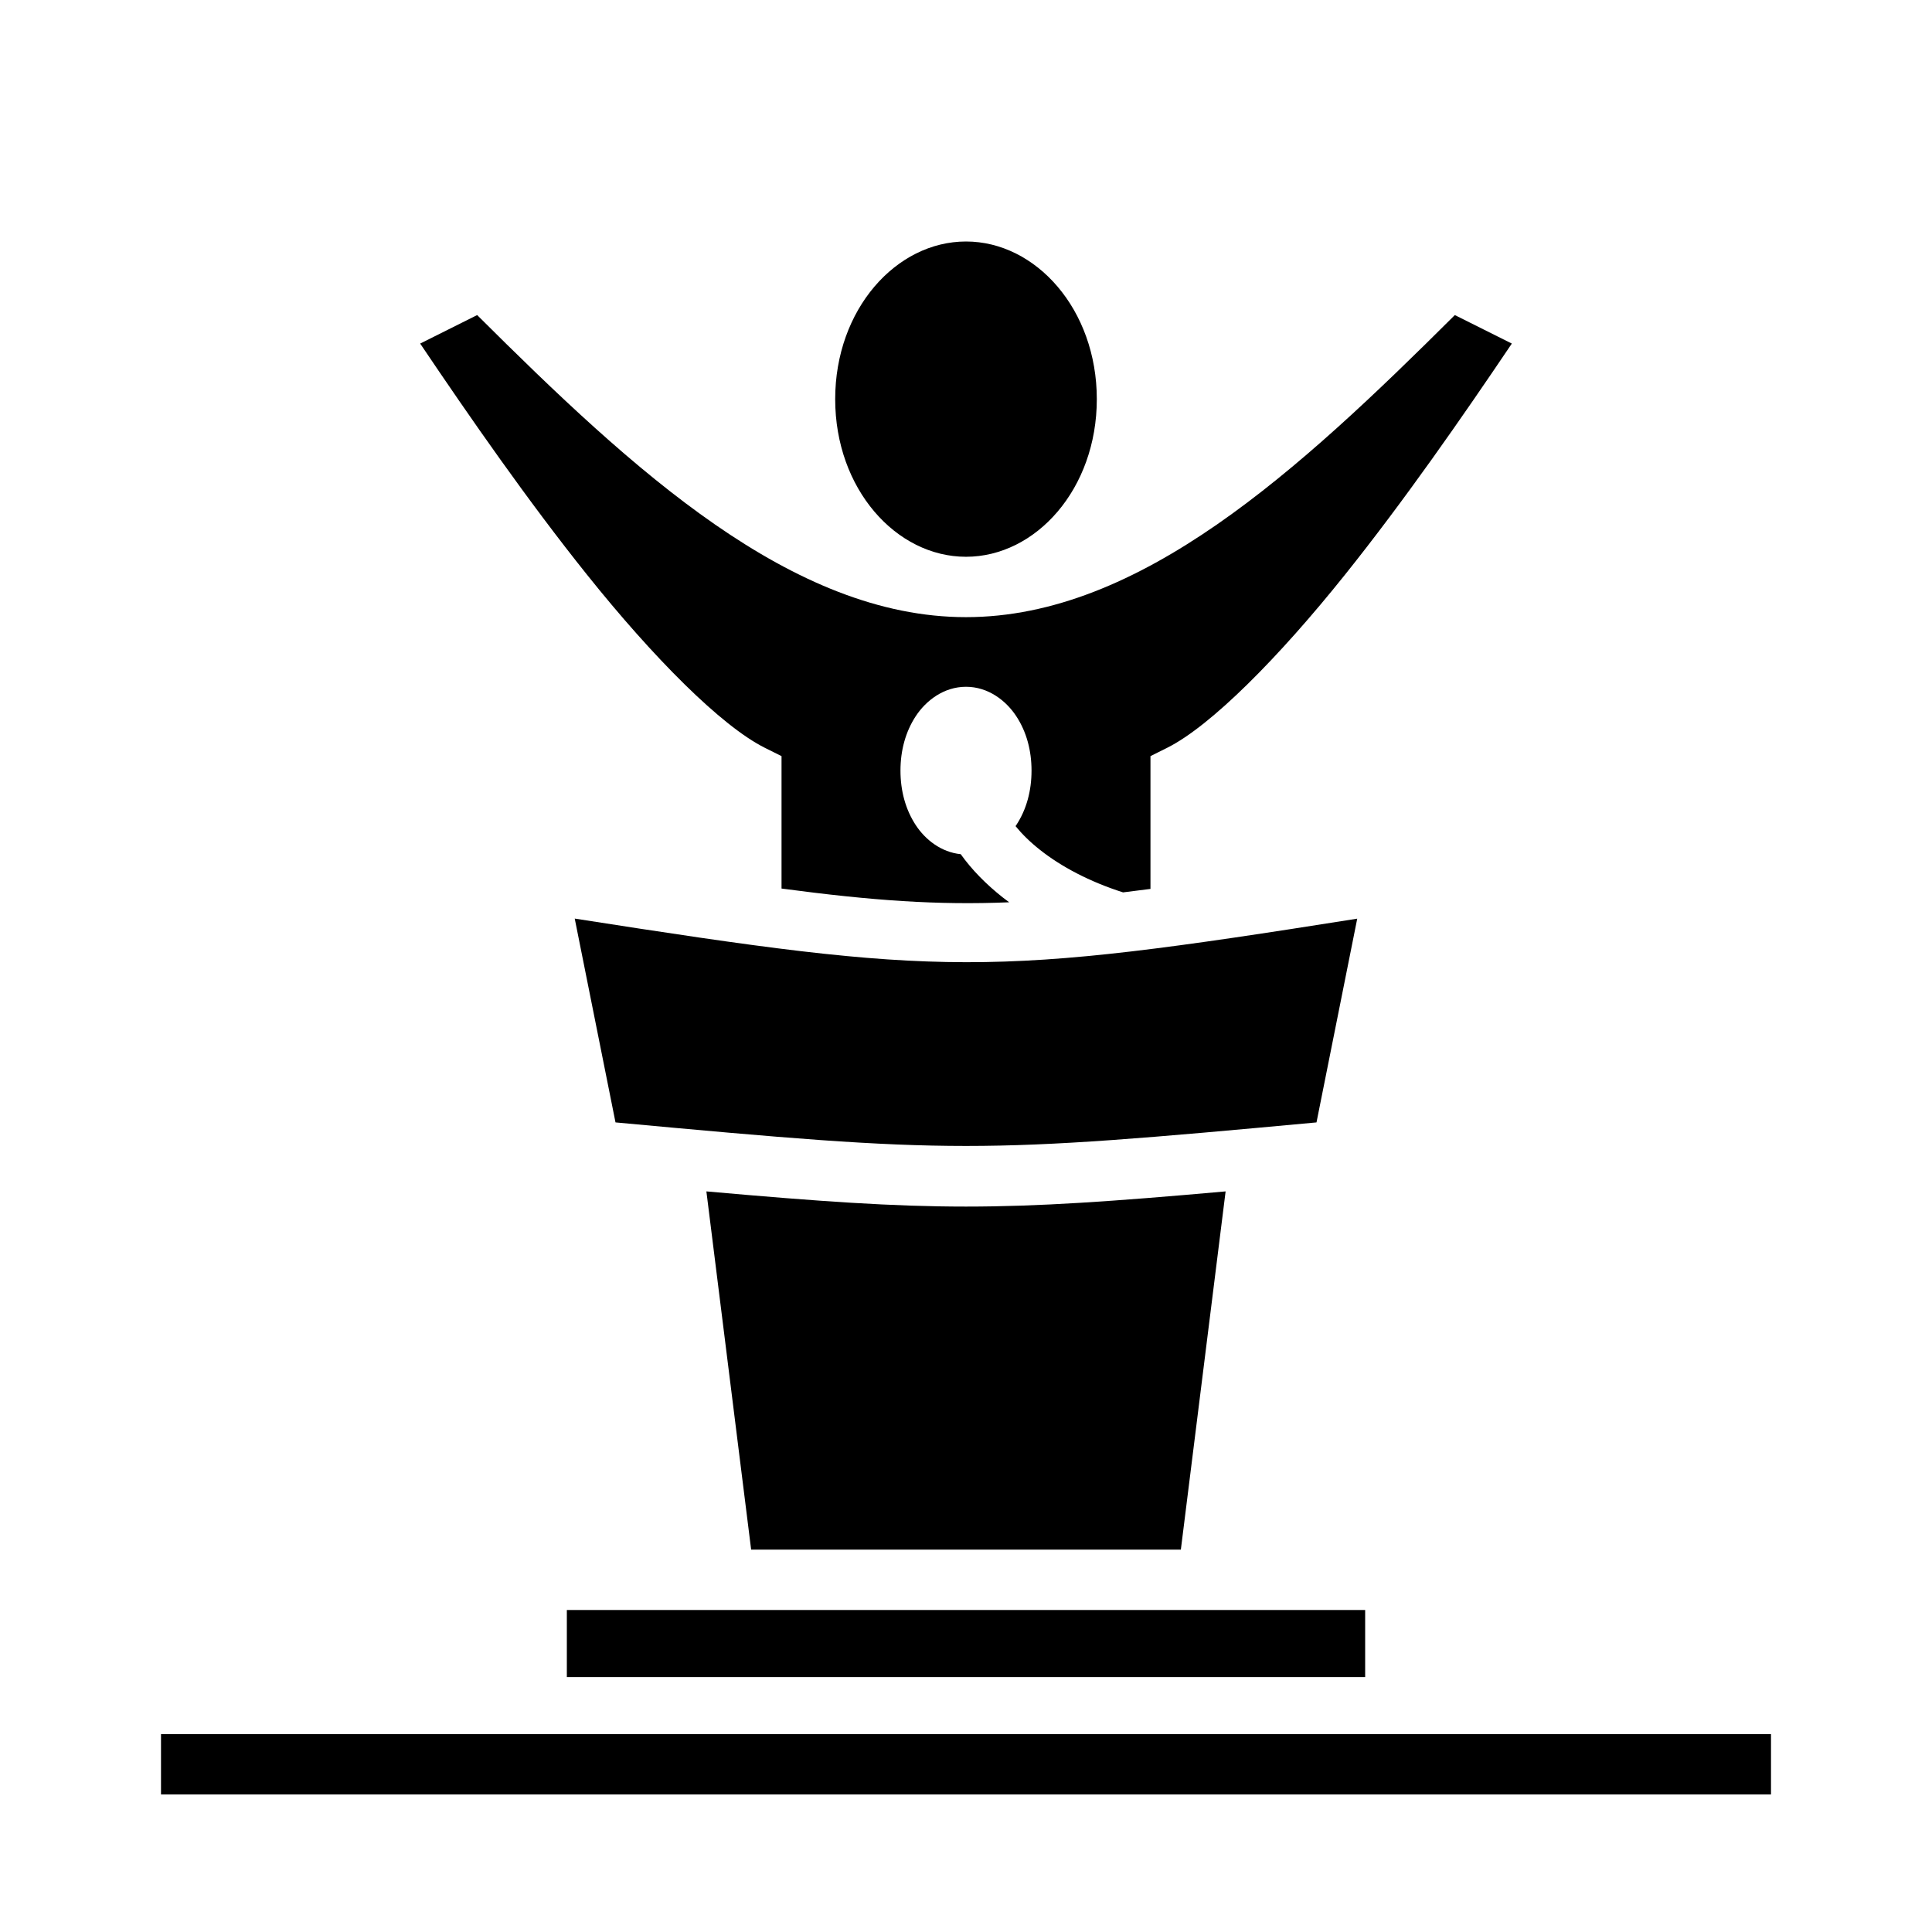
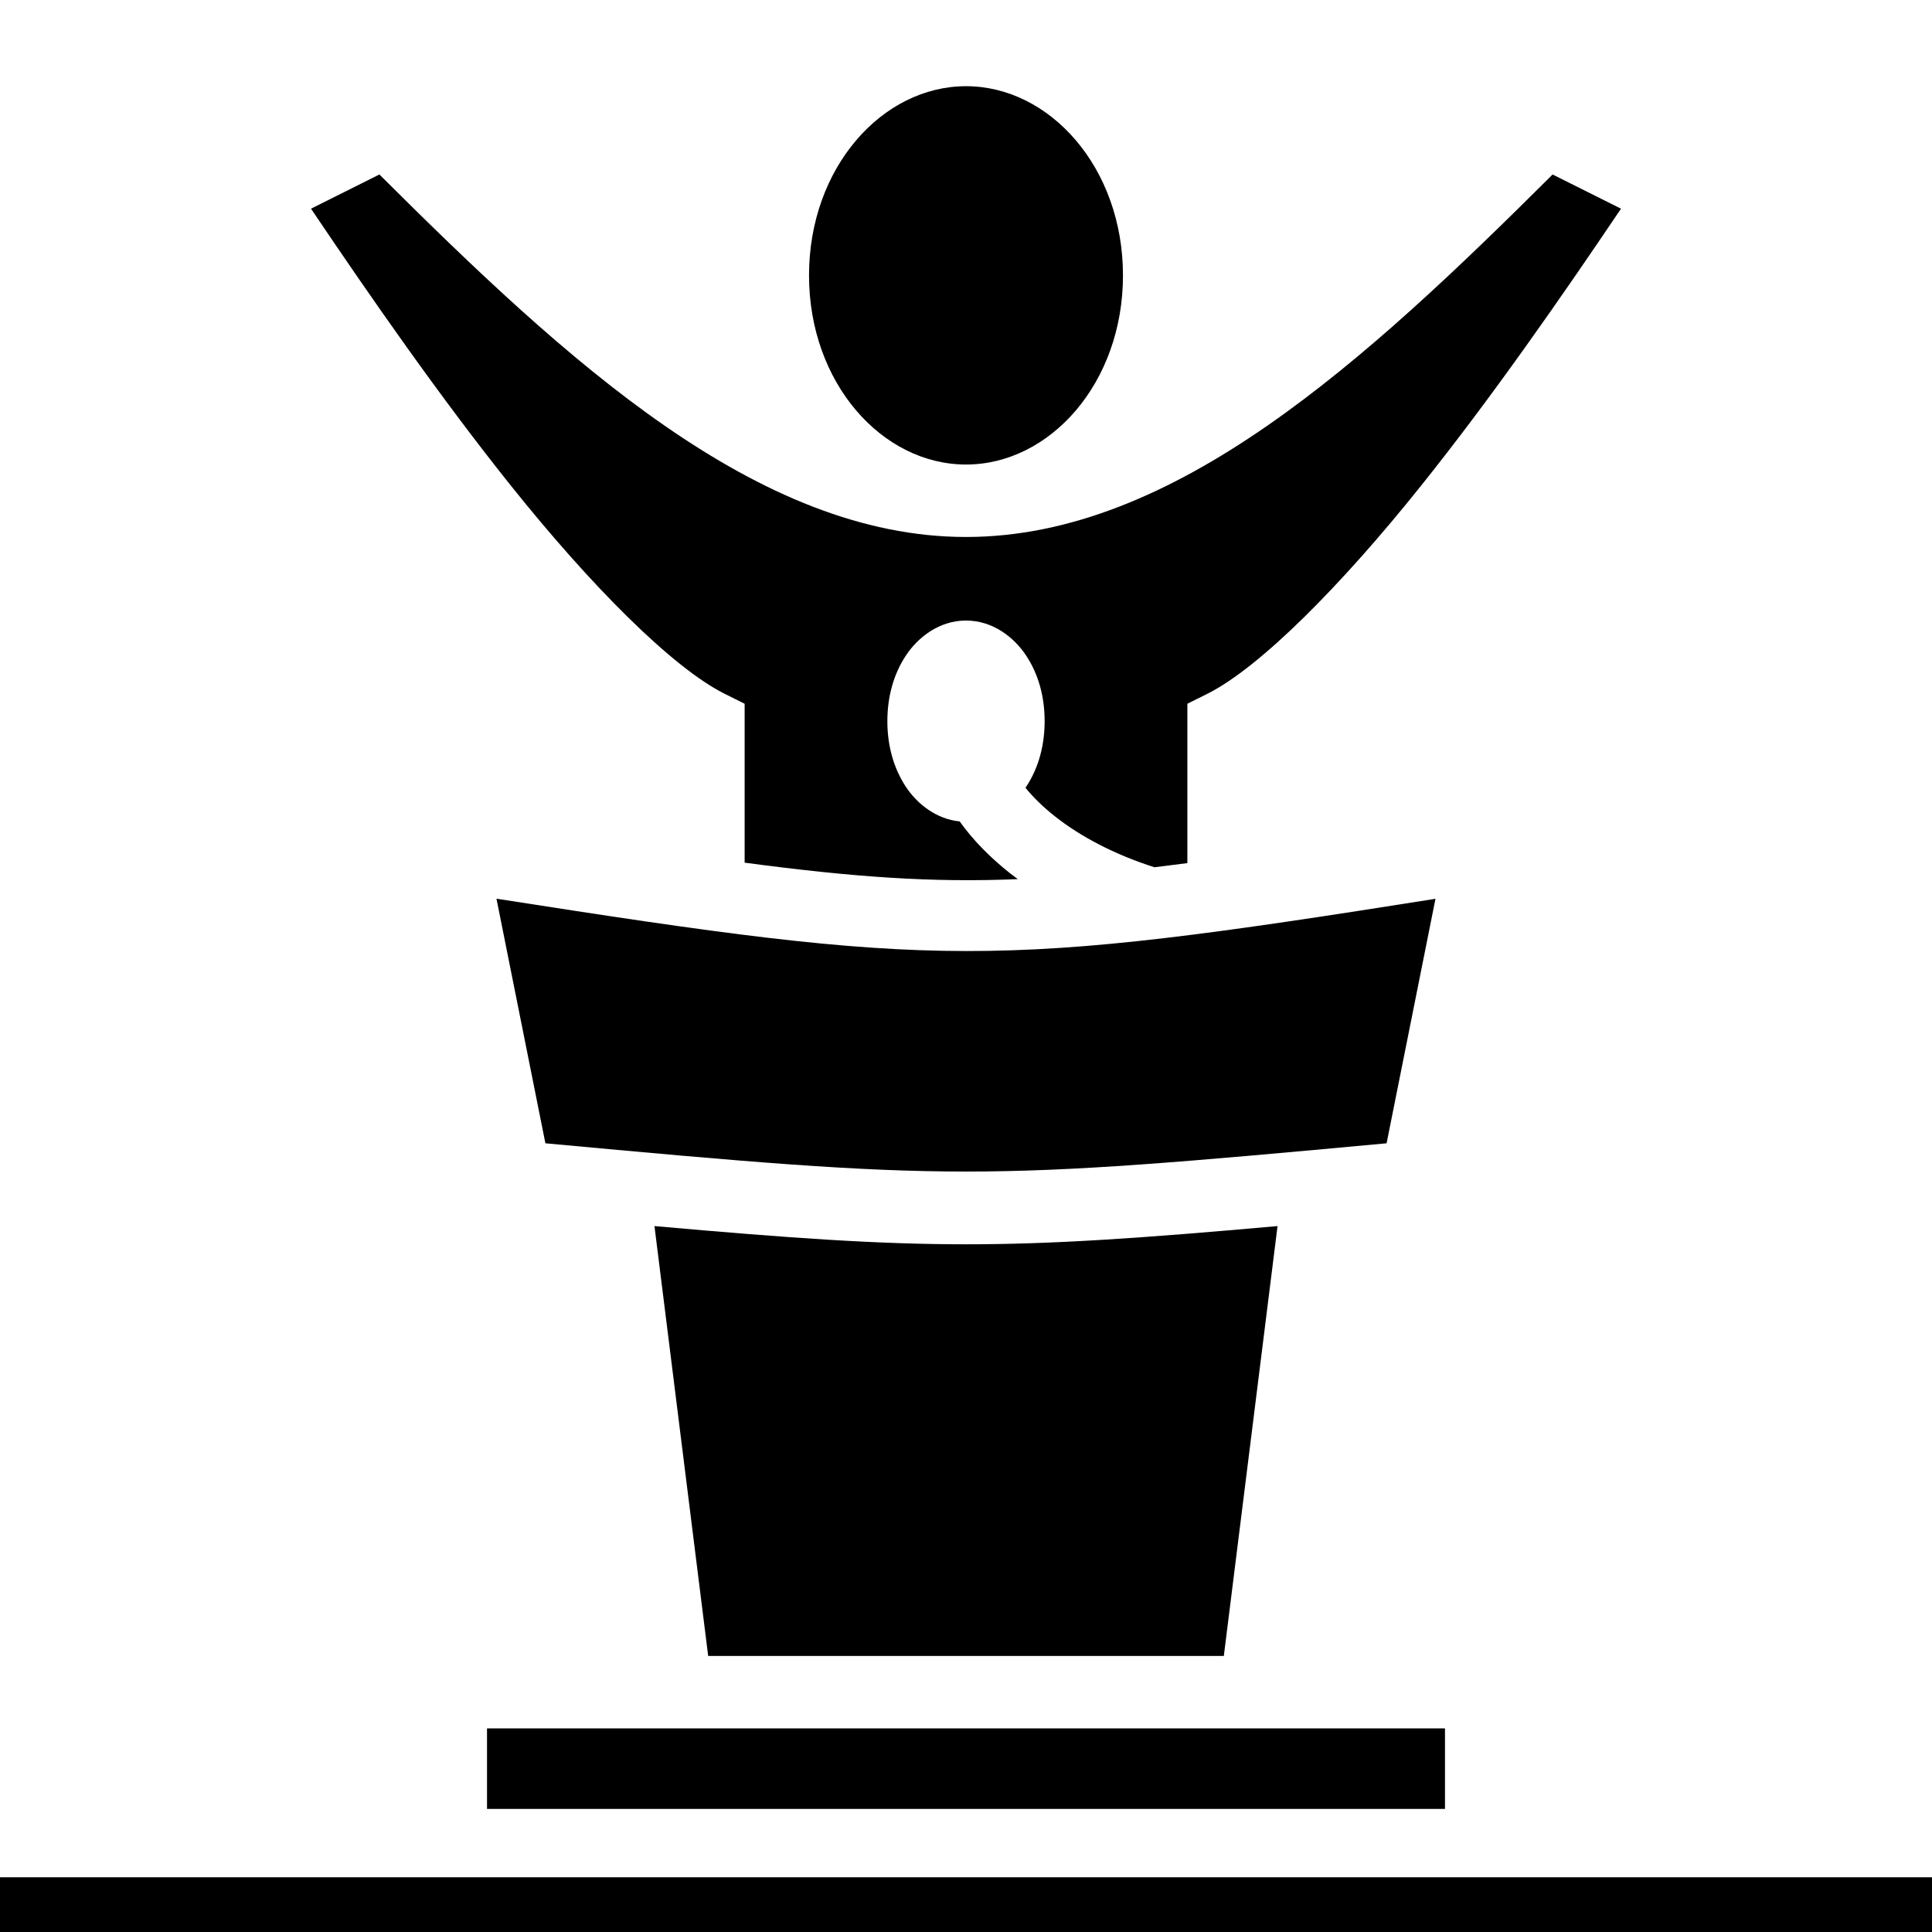
<svg xmlns="http://www.w3.org/2000/svg" width="100%" height="100%" viewBox="0 0 24 24" version="1.1" xml:space="preserve" style="fill-rule:evenodd;clip-rule:evenodd;stroke-linejoin:round;stroke-miterlimit:2;">
  <g transform="matrix(1,0,0,1,-994,-40)">
-     <g transform="matrix(0.5,0,0,0.5,1006,52.6458)">
+     <g transform="matrix(0.6,0,0,0.6,1006,52.6458)">
      <g transform="matrix(1,0,0,1,-20,-19.2917)">
        <g id="shape-f1b614c0-8ea6-11ec-9ee1-17f27e687494">
          <g id="shape-f1b63bd0-8ea6-11ec-9ee1-17f27e687494">
            <g id="shape-f1b6ff20-8ea6-11ec-9ee1-17f27e687494">
              <path d="M20,0C18.264,0 16.75,1.687 16.75,3.917C16.75,6.147 18.264,7.833 20,7.833C21.736,7.833 23.25,6.147 23.25,3.917C23.25,1.687 21.736,0 20,0ZM7.855,1.828L6.439,2.536C7.682,4.381 9.123,6.454 10.586,8.281C12.228,10.334 13.915,12.035 15.002,12.579L15.417,12.786L15.417,16.076C17.678,16.377 19.293,16.491 21.073,16.417C21.018,16.376 20.963,16.335 20.91,16.294C20.501,15.97 20.145,15.61 19.869,15.222C19.38,15.173 18.987,14.858 18.753,14.502C18.498,14.114 18.372,13.648 18.372,13.146C18.372,12.645 18.498,12.179 18.753,11.791C19.008,11.404 19.45,11.063 20,11.063C20.55,11.063 20.992,11.404 21.247,11.791C21.503,12.179 21.628,12.645 21.628,13.146C21.628,13.648 21.503,14.114 21.247,14.502C21.242,14.51 21.236,14.517 21.231,14.525C21.391,14.721 21.592,14.921 21.84,15.116C22.363,15.53 23.067,15.905 23.902,16.171C24.123,16.144 24.35,16.116 24.583,16.085L24.583,12.786L24.998,12.579C26.085,12.035 27.772,10.334 29.414,8.281C30.877,6.454 32.318,4.381 33.561,2.536L32.145,1.828C28.255,5.702 24.316,9.333 20,9.333C15.684,9.333 11.744,5.702 7.855,1.828ZM10.279,16.822L11.292,21.886C19.713,22.666 20.287,22.666 28.708,21.886L29.72,16.824C20.547,18.278 19.452,18.255 10.279,16.822ZM13.55,23.6L14.662,32.5L25.338,32.5L26.45,23.6C20.804,24.103 19.196,24.103 13.55,23.6ZM10.083,34L10.083,35.667L29.917,35.667L29.917,34L10.083,34ZM0,37.083L0,38.583L40,38.583L40,37.083L0,37.083Z" style="fill-rule:nonzero;" />
            </g>
          </g>
        </g>
      </g>
    </g>
  </g>
</svg>
